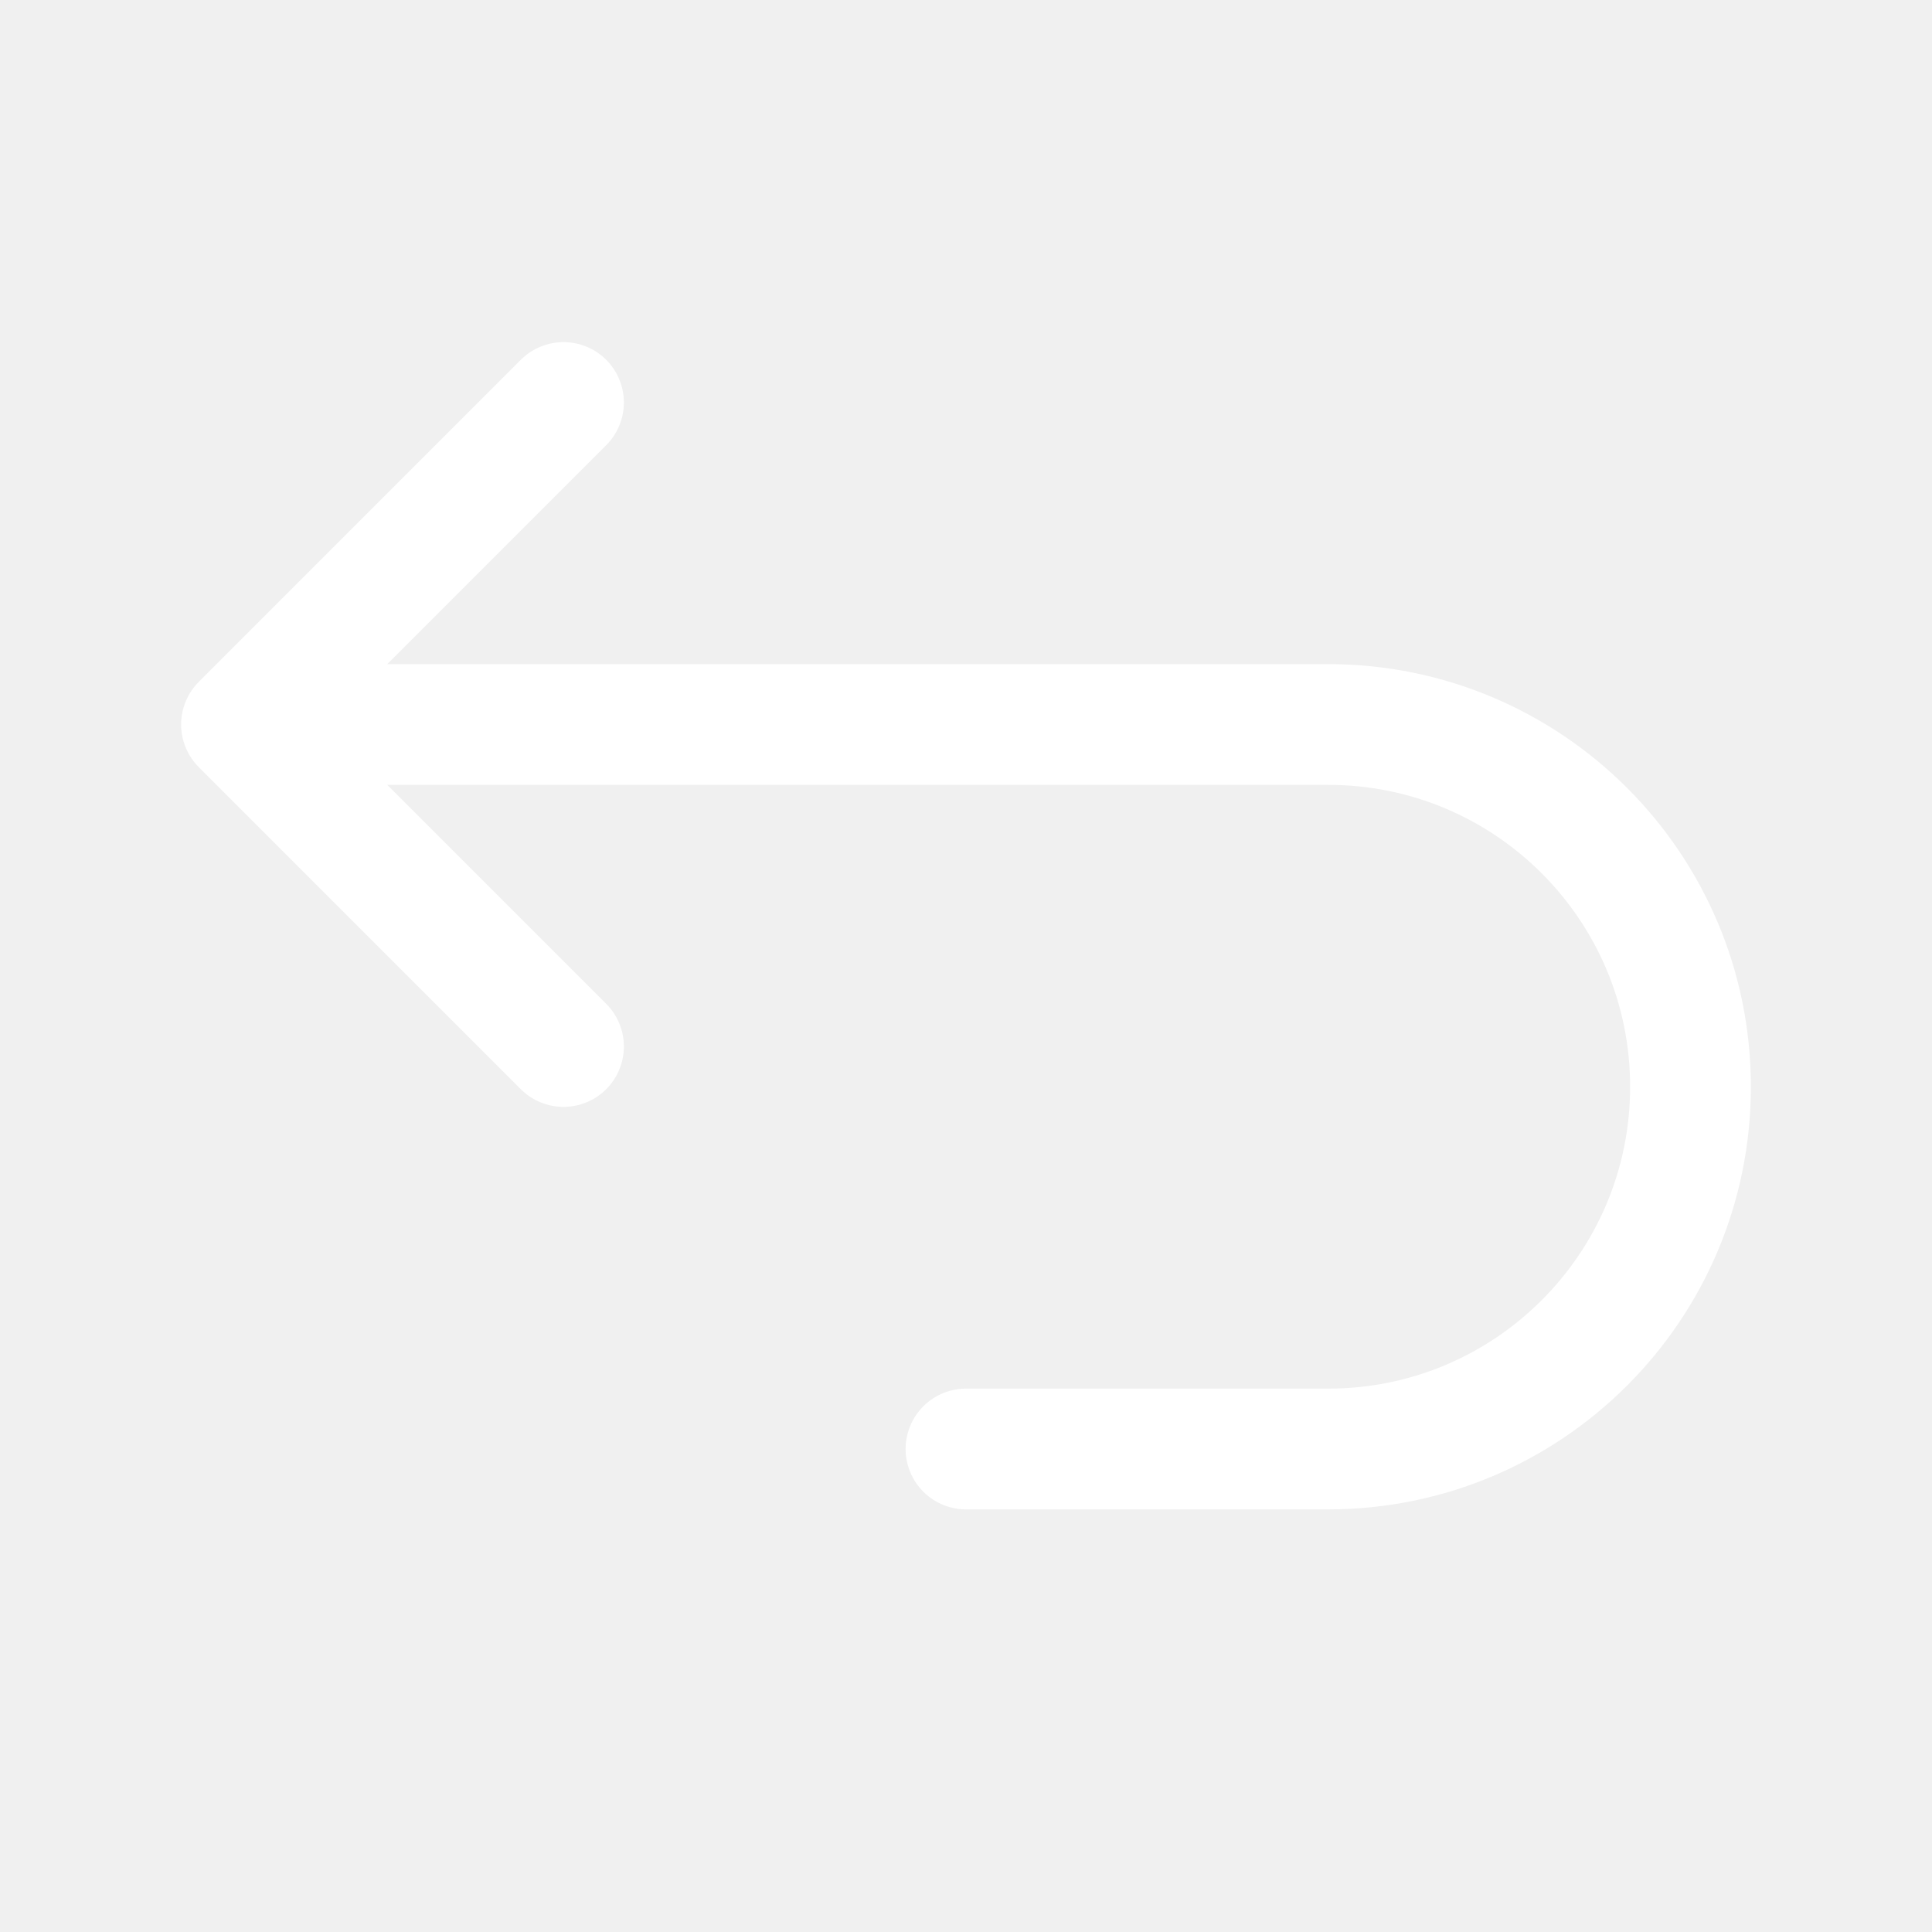
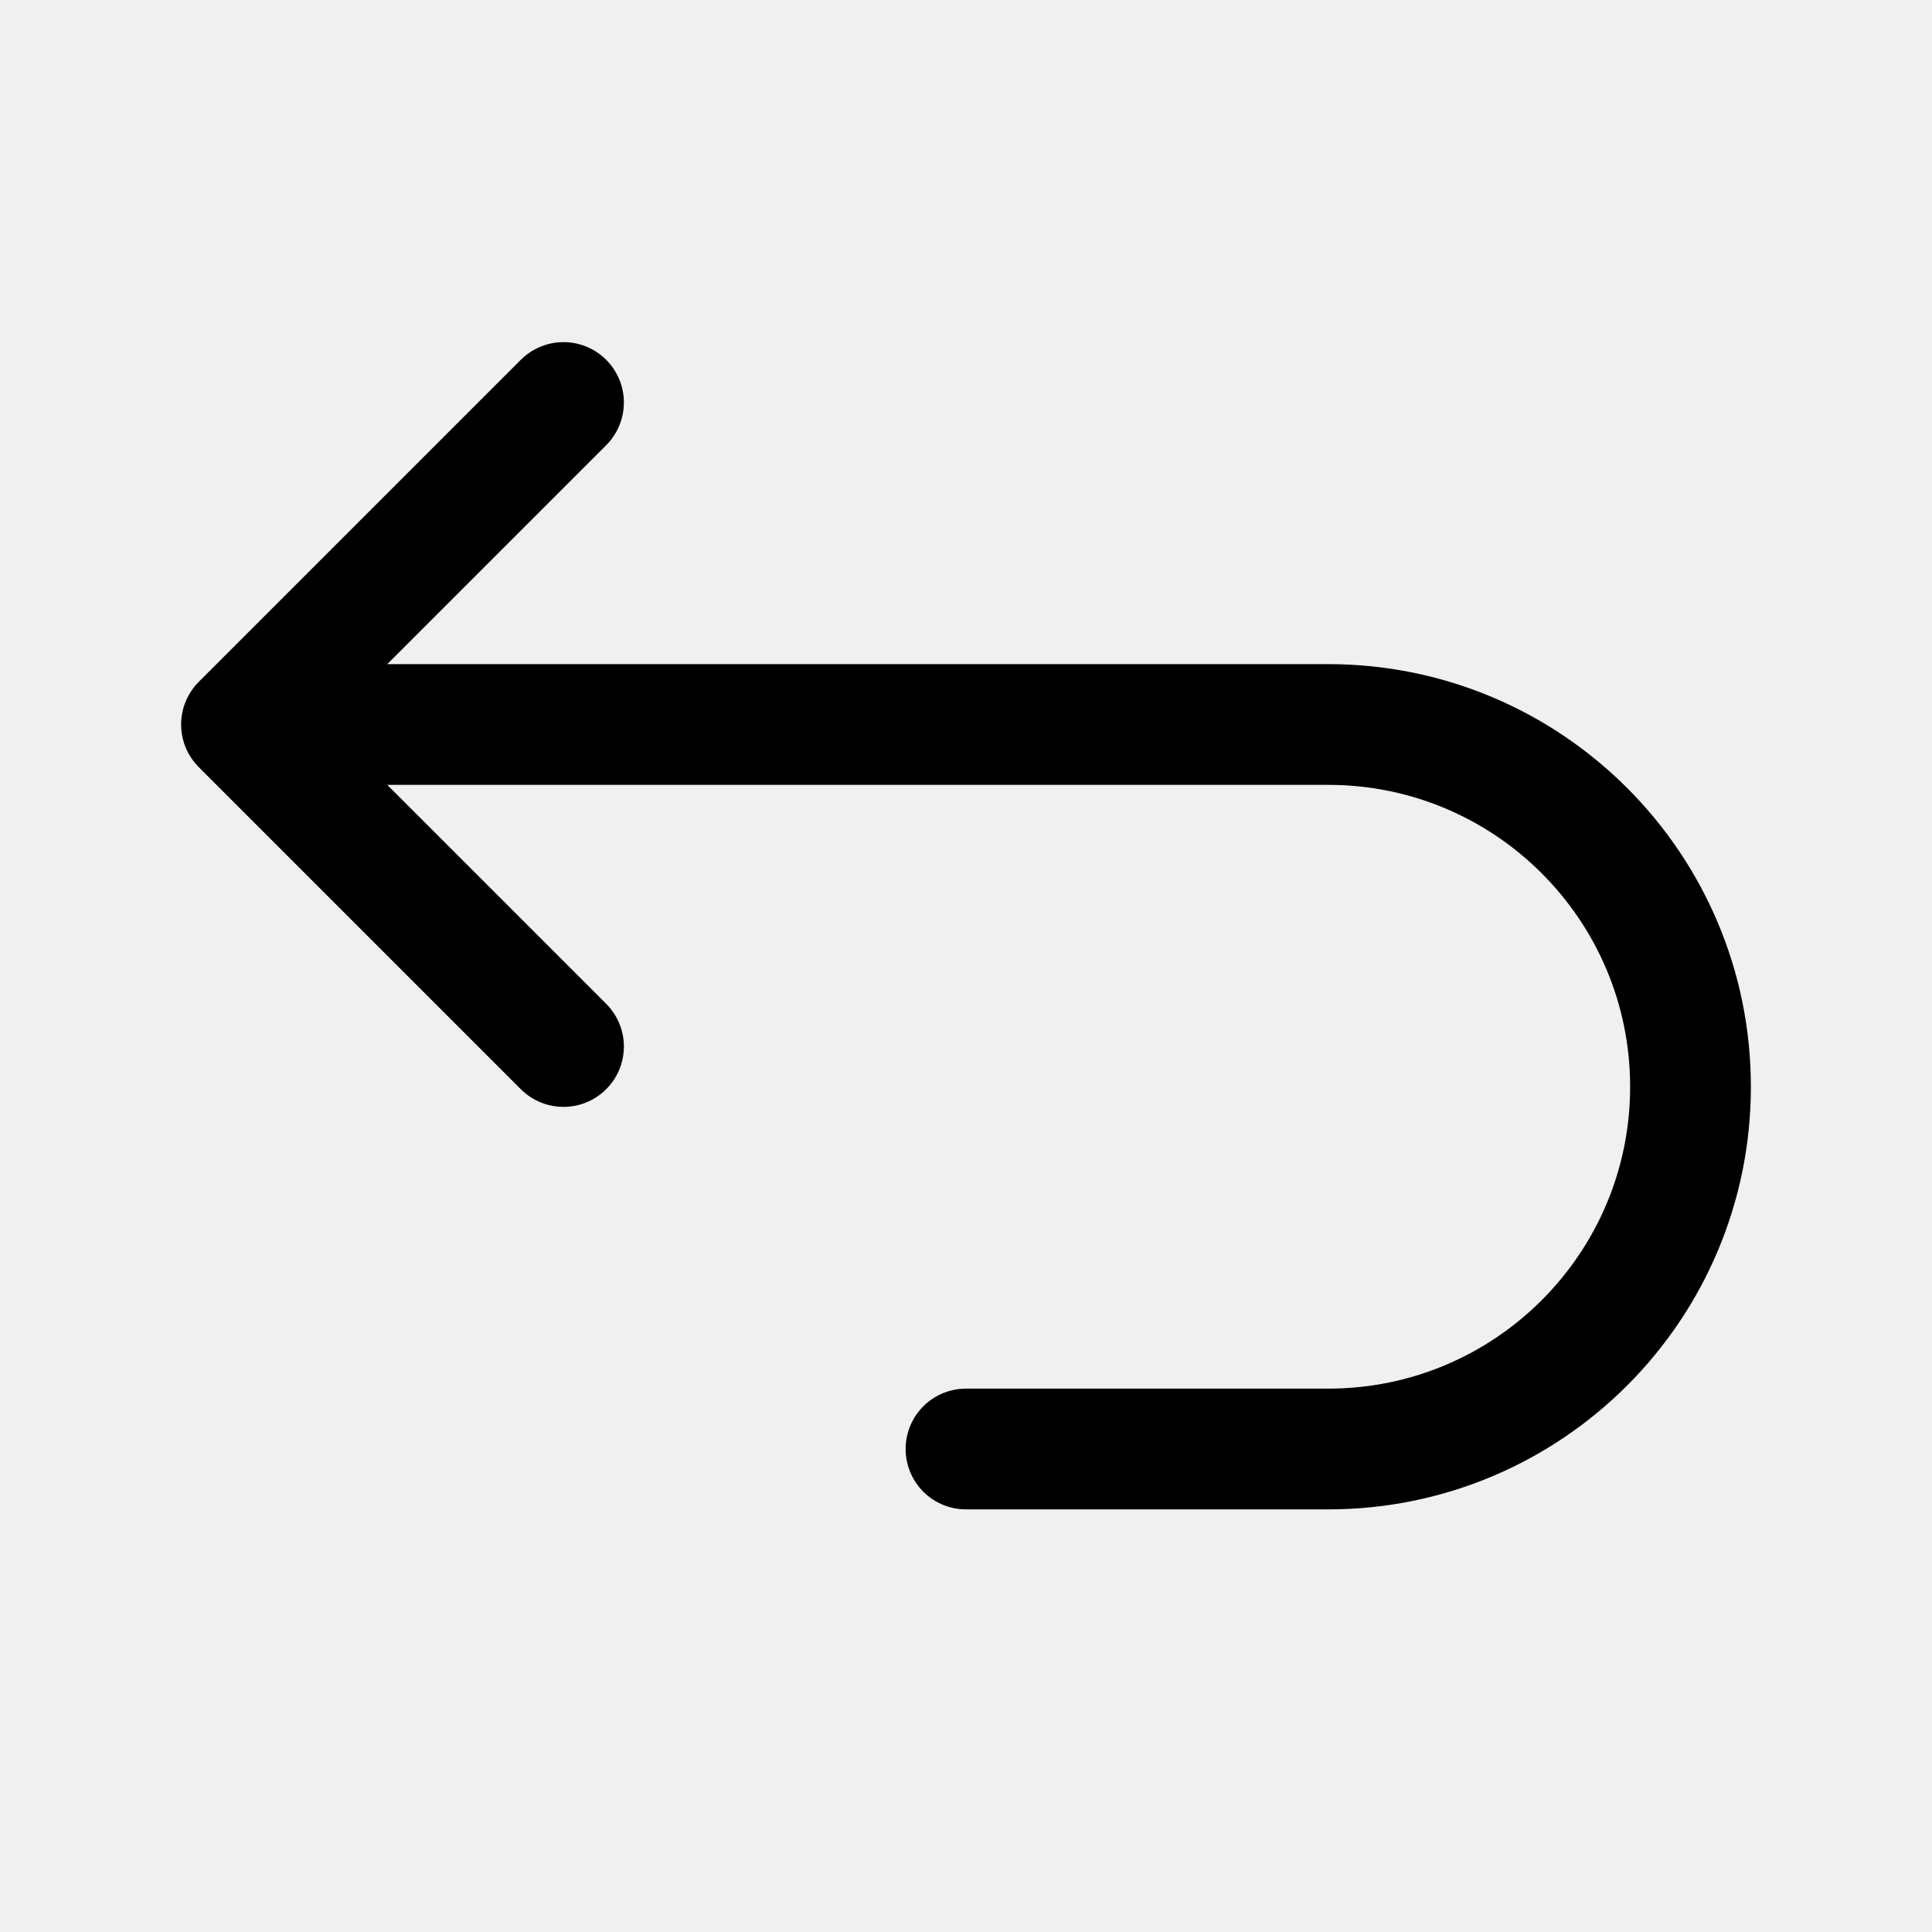
<svg xmlns="http://www.w3.org/2000/svg" width="24" height="24" viewBox="0 0 24 24" fill="none">
-   <path d="M3 9H16.5C18.985 9 21 11.015 21 13.5C21 15.985 18.985 18 16.5 18H12M3 9L7 5M3 9L7 13" stroke="white" stroke-width="1.5" stroke-linecap="round" stroke-linejoin="round" />
+   <path d="M3 9H16.5C18.985 9 21 11.015 21 13.5C21 15.985 18.985 18 16.5 18H12M3 9L7 5M3 9L7 13" stroke="currentColor" stroke-width="1.5" stroke-linecap="round" stroke-linejoin="round" />
</svg>
